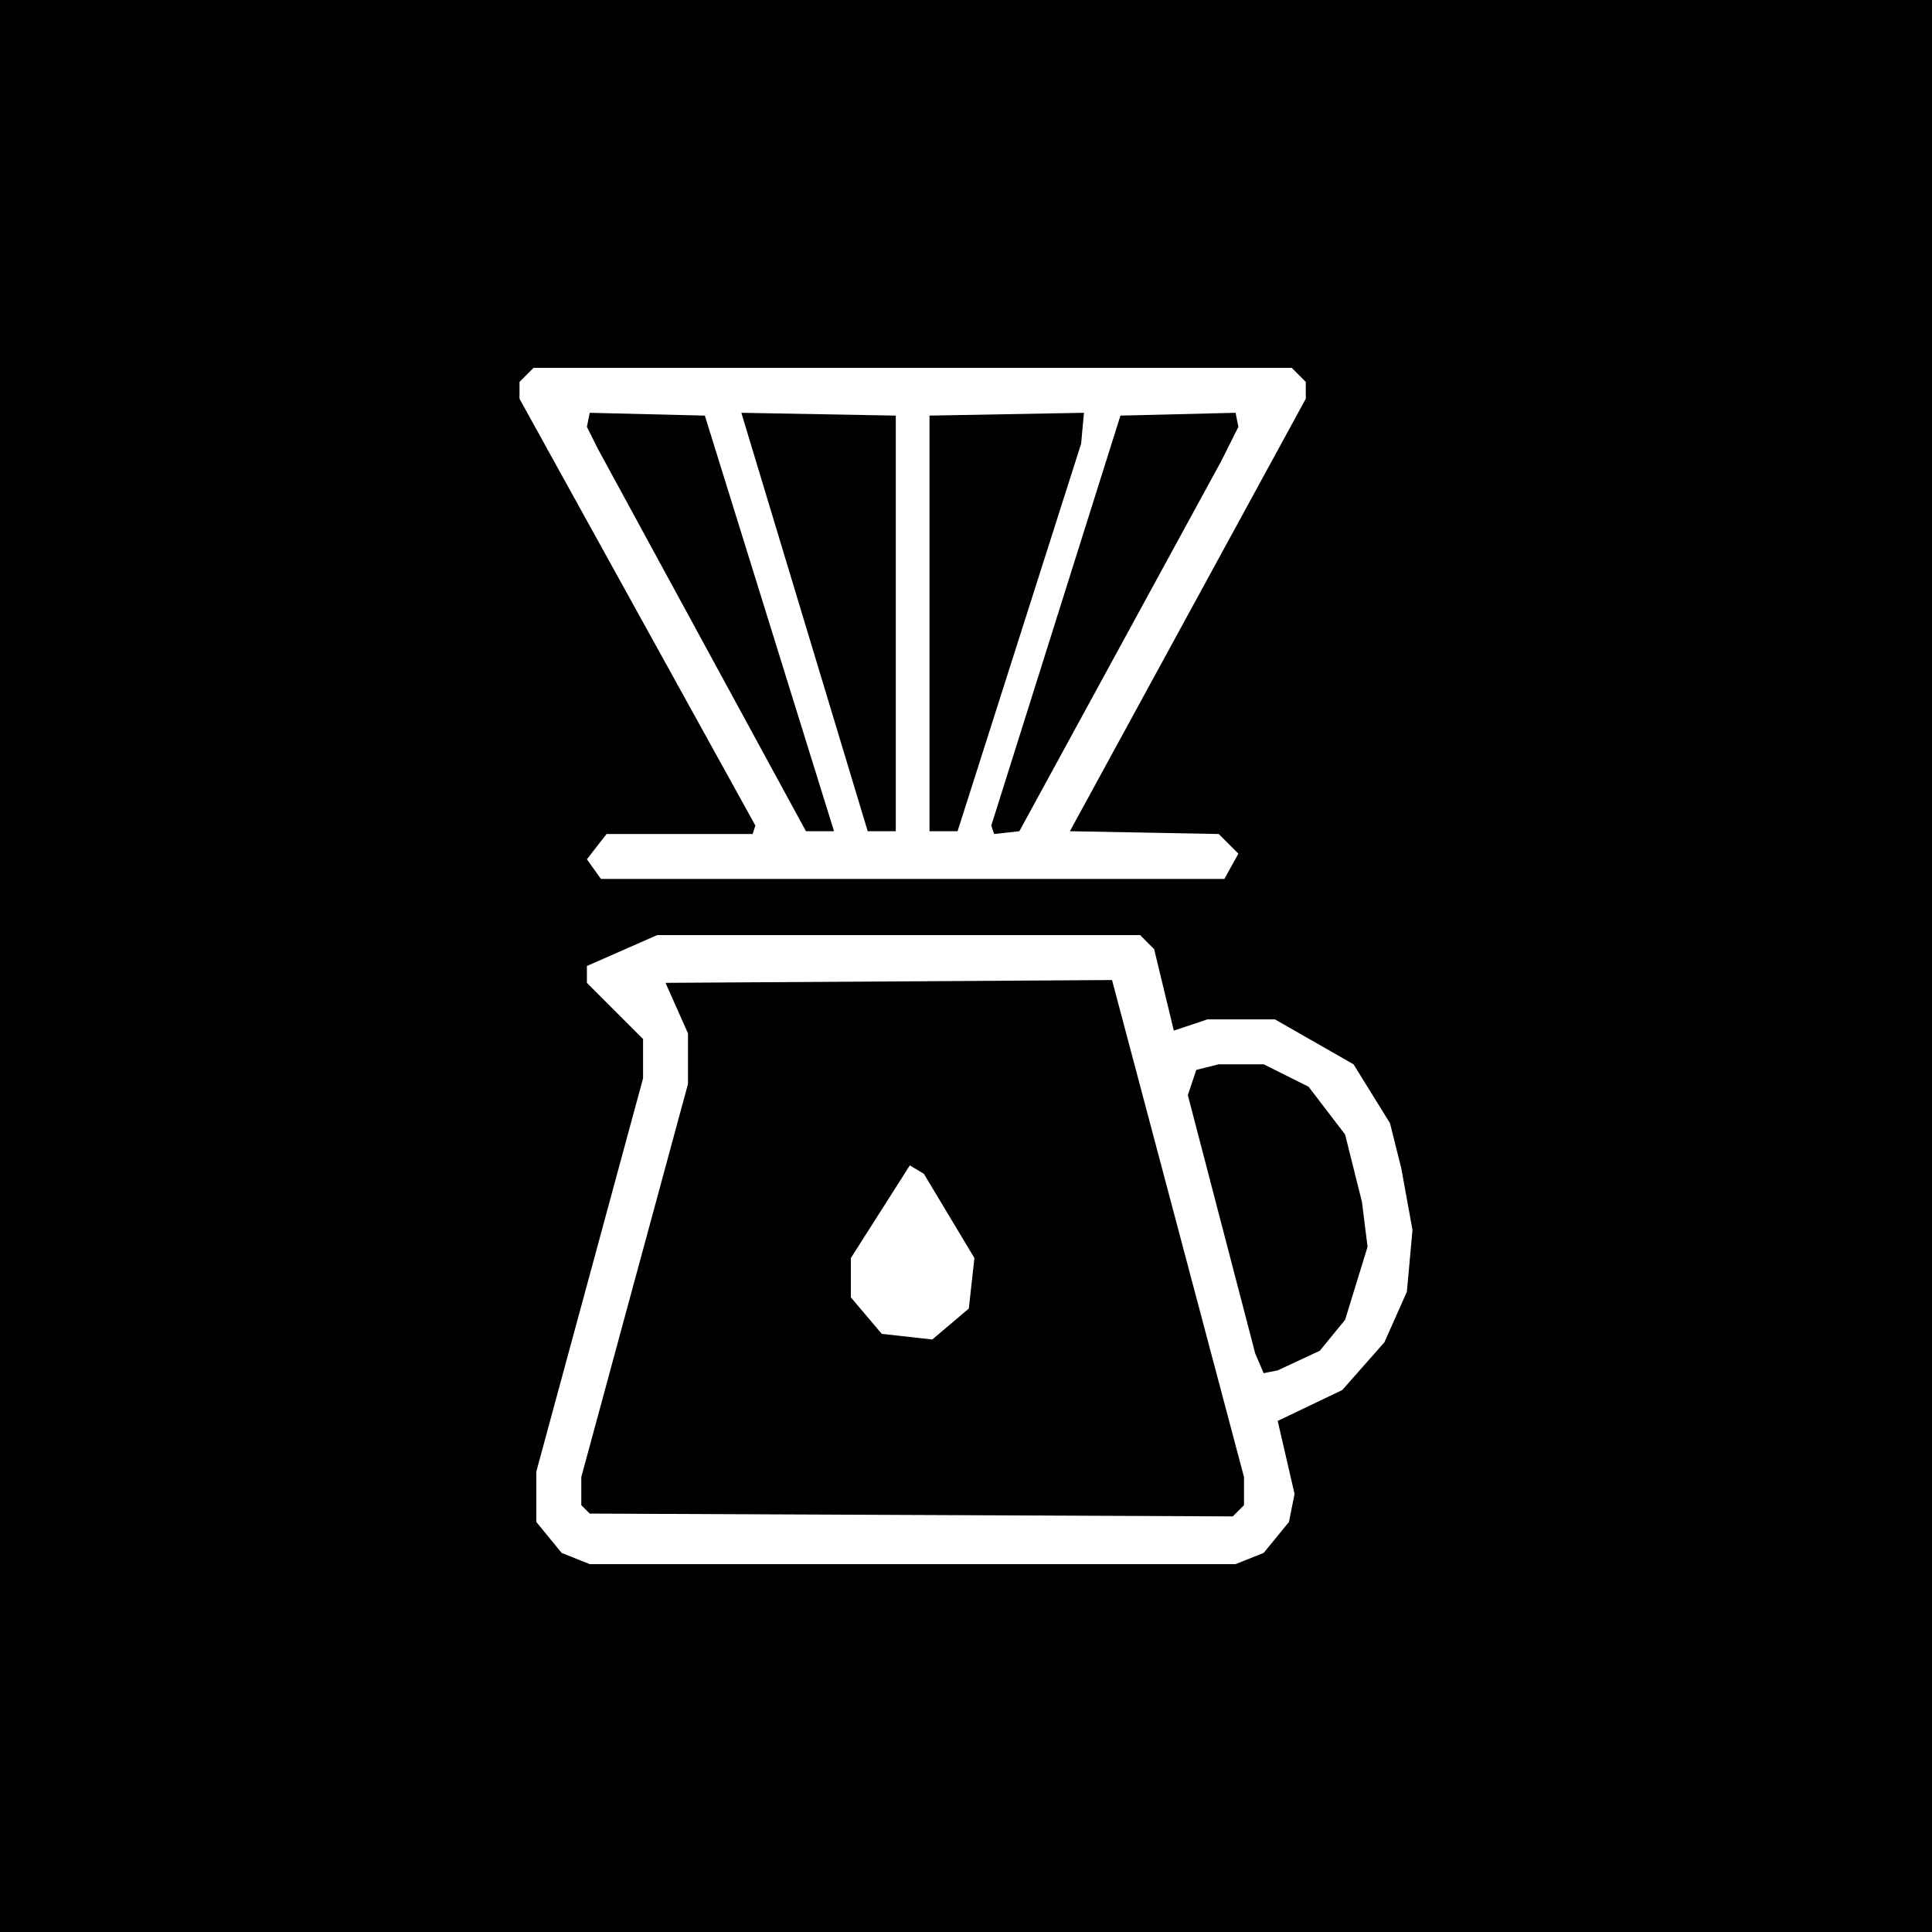
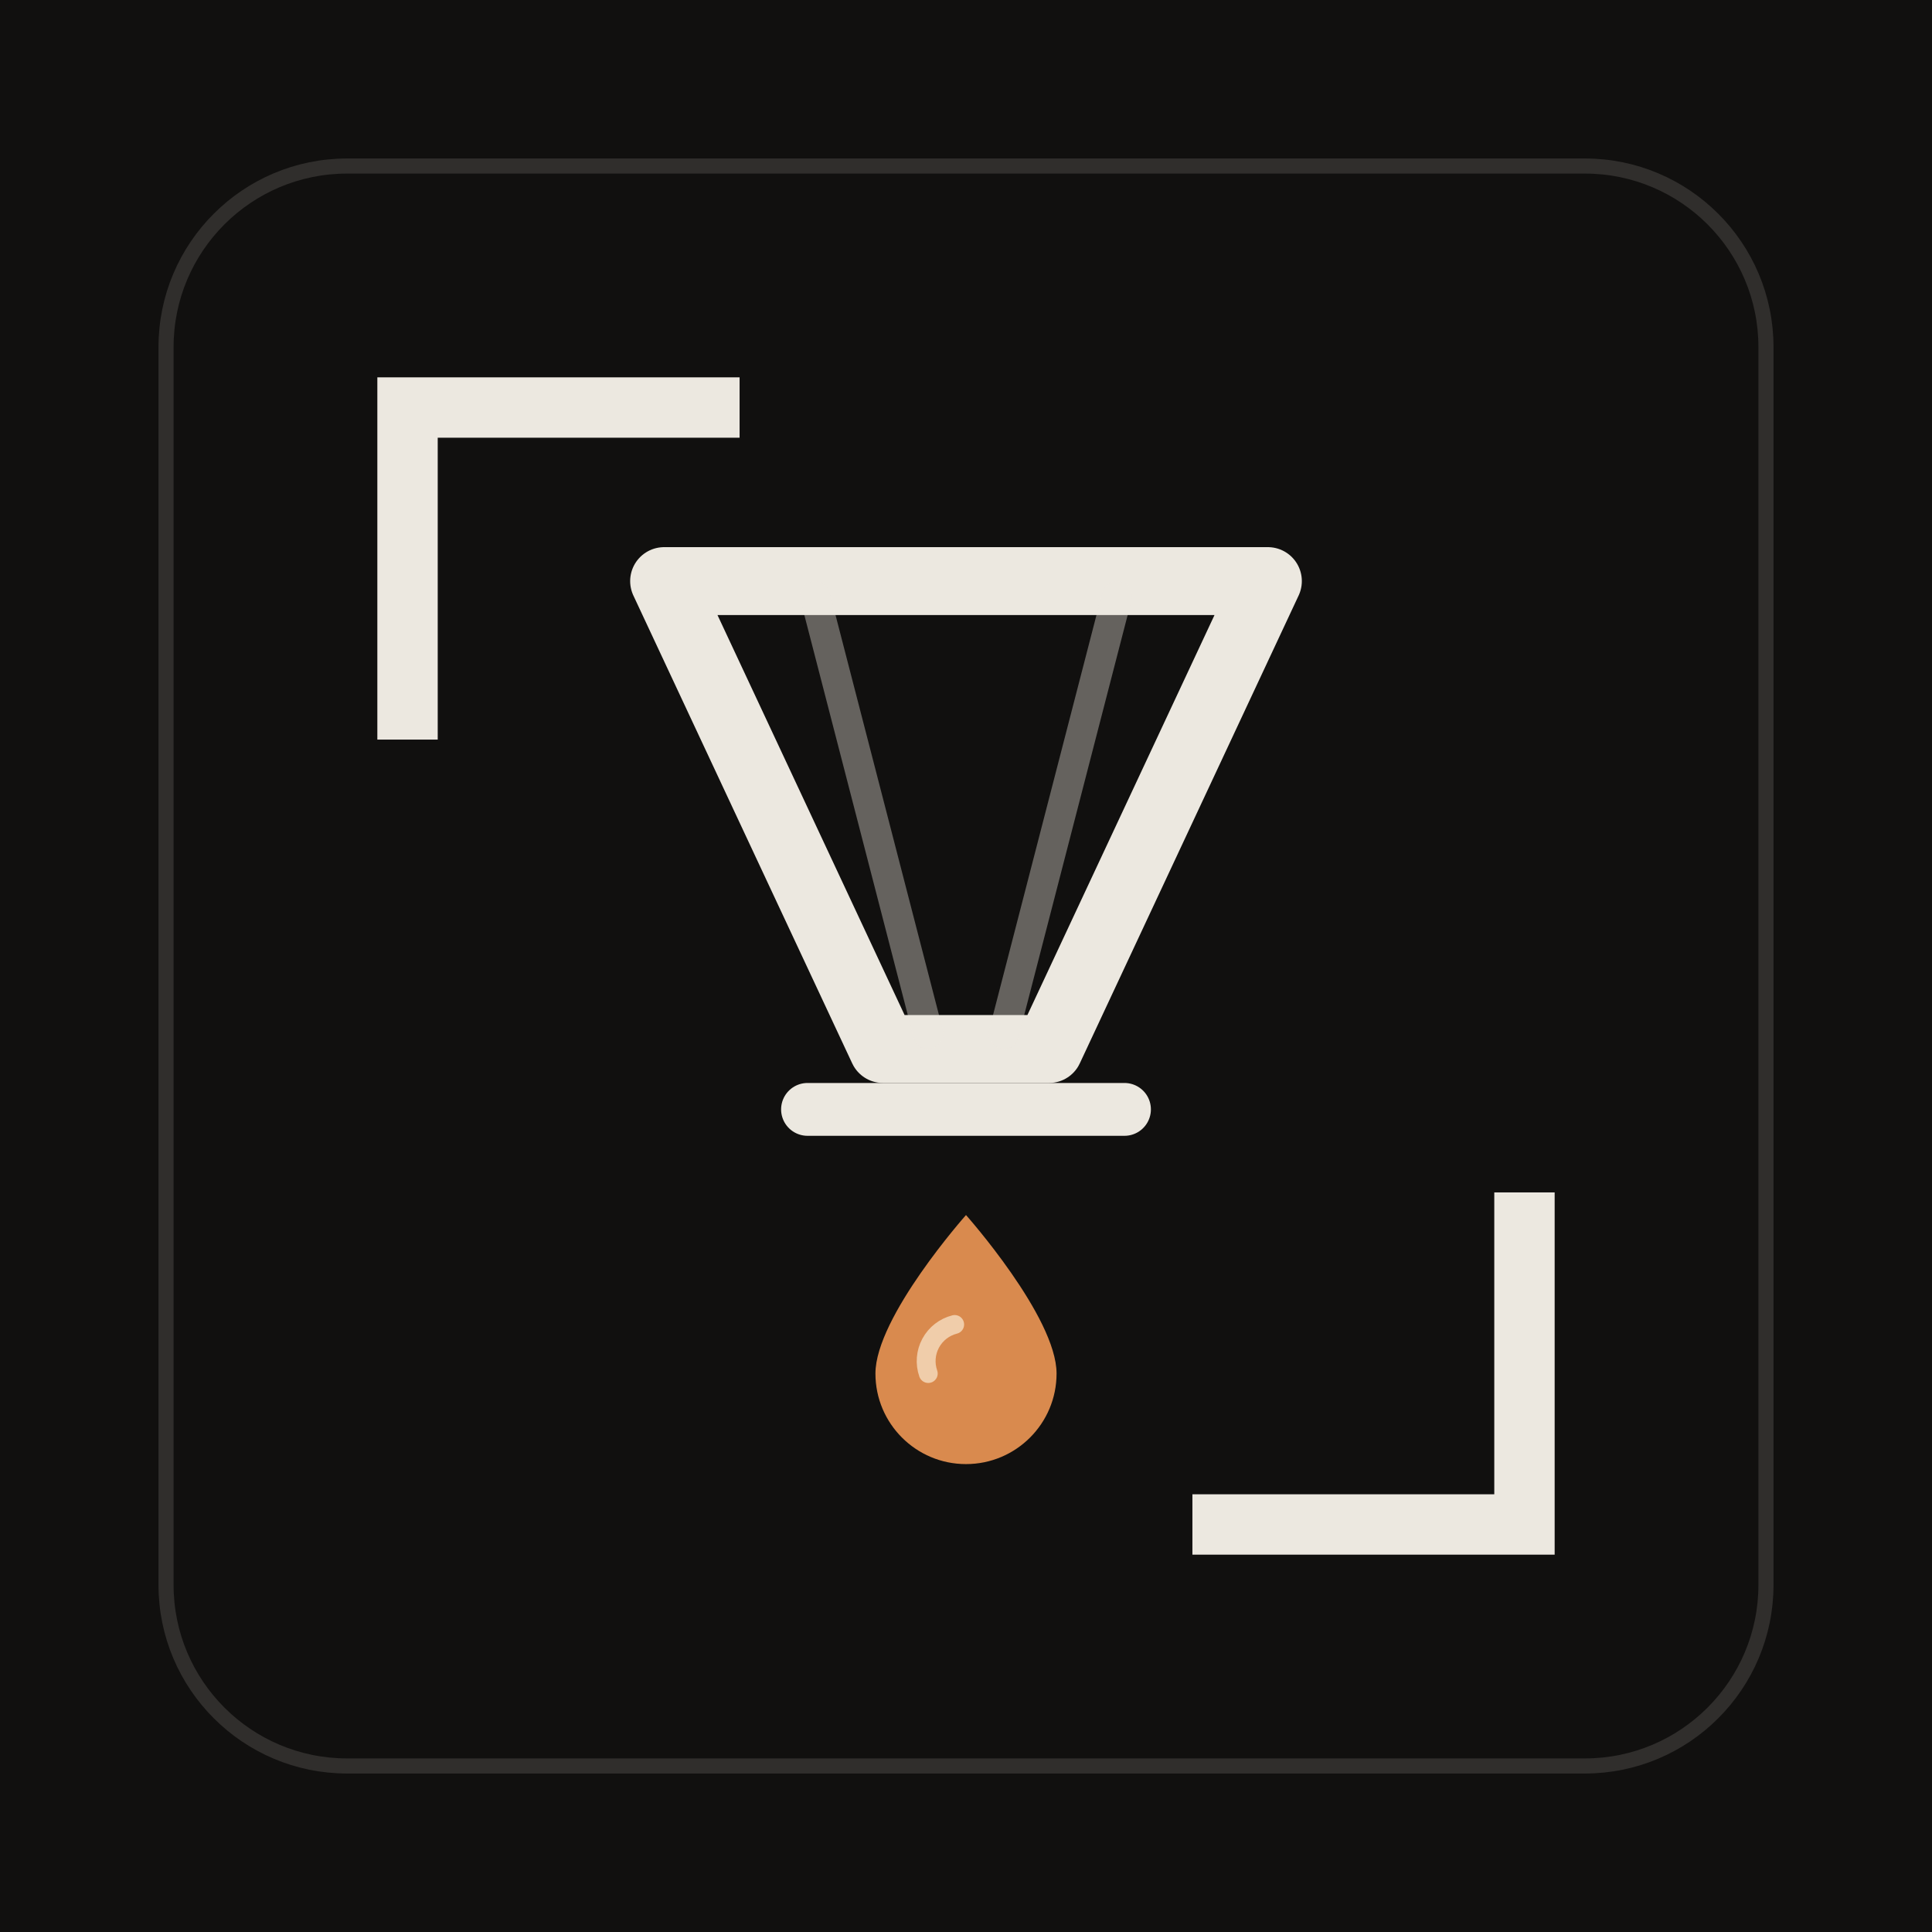
- <svg xmlns="http://www.w3.org/2000/svg" width="192" height="192" viewBox="137 56 344 344">
-   <rect x="137" y="56" width="344" height="344" fill="#000" />
-   <path fill="#fff" fill-rule="evenodd" d="M355,212.5 L244,212.5 L241.5,209 L245,204.5 L271,204.5 L271.5,203 L229.5,127 L229.5,124 L232,121.5 L367,121.5 L369.5,124 L369.5,127 L327.5,204 L354,204.5 L357.5,208 Z M285.5,204 L262.5,130 L242,129.5 L241.5,132 L243.5,136 L280.5,204 Z M296.5,204 L296.5,130 L269,129.5 L291.5,204 Z M307.5,204 L329.5,135 L330,129.5 L302.5,130 L302.5,204 Z M318.5,204 L354.5,138 L357.5,132 L357,129.5 L336.5,130 L313.5,203 L314,204.5 Z M357,334.5 L242,334.5 L237,332.5 L232.5,327 L232.5,318 L251.5,248 L251.5,241 L241.5,231 L241.5,228 L254,222.5 L340,222.5 L342.5,225 L346,239.5 L352,237.5 L364,237.5 L378,245.5 L384.5,256 L386.5,264 L388.5,275 L387.5,286 L383.5,295 L376,303.5 L364.5,309 L367.5,322 L366.5,327 L362,332.5 Z M356.5,326 L358.5,324 L358.5,319 L335,230.5 L255.5,231 L259.5,240 L259.5,249 L240.5,319 L240.5,324 L242,325.5 Z M364.5,300 L372,296.5 L376.5,291 L380.5,278 L379.5,270 L376.5,258 L370,249.5 L362,245.5 L354,245.5 L350,246.5 L348.5,251 L360.5,297 L362,300.5 Z M303,294.5 L294,293.5 L288.5,287 L288.5,280 L299,263.5 L301.5,265 L310.5,280 L309.5,289 Z" />
+ <svg xmlns="http://www.w3.org/2000/svg" width="192" height="192" viewBox="0 0 512 512" fill="none">
+   <rect width="512" height="512" fill="#11100F" />
+   <rect x="44" y="44" width="424" height="424" rx="48" stroke="#ECE8E0" stroke-opacity="0.14" stroke-width="4" />
+   <path d="M108 188V108H188" stroke="#ECE8E0" stroke-width="16" stroke-linecap="square" />
+   <path d="M404 324V404H324" stroke="#ECE8E0" stroke-width="16" stroke-linecap="square" />
+   <path d="M176 154H336L278 278H234L176 154Z" stroke="#ECE8E0" stroke-width="18" stroke-linejoin="round" />
+   <path d="M216 158L246 274M296 158L266 274" stroke="#ECE8E0" stroke-opacity="0.38" stroke-width="8" stroke-linecap="round" />
+   <path d="M214 294H298" stroke="#ECE8E0" stroke-width="14" stroke-linecap="round" />
+   <path d="M256 322C256 322 280 349 280 364A24 24 0 1 1 232 364C232 349 256 322 256 322Z" fill="#D98A4E" />
+   <path d="M246 364A10 10 0 0 1 253 351" stroke="#F8E2C8" stroke-opacity="0.75" stroke-width="5" stroke-linecap="round" />
</svg>
